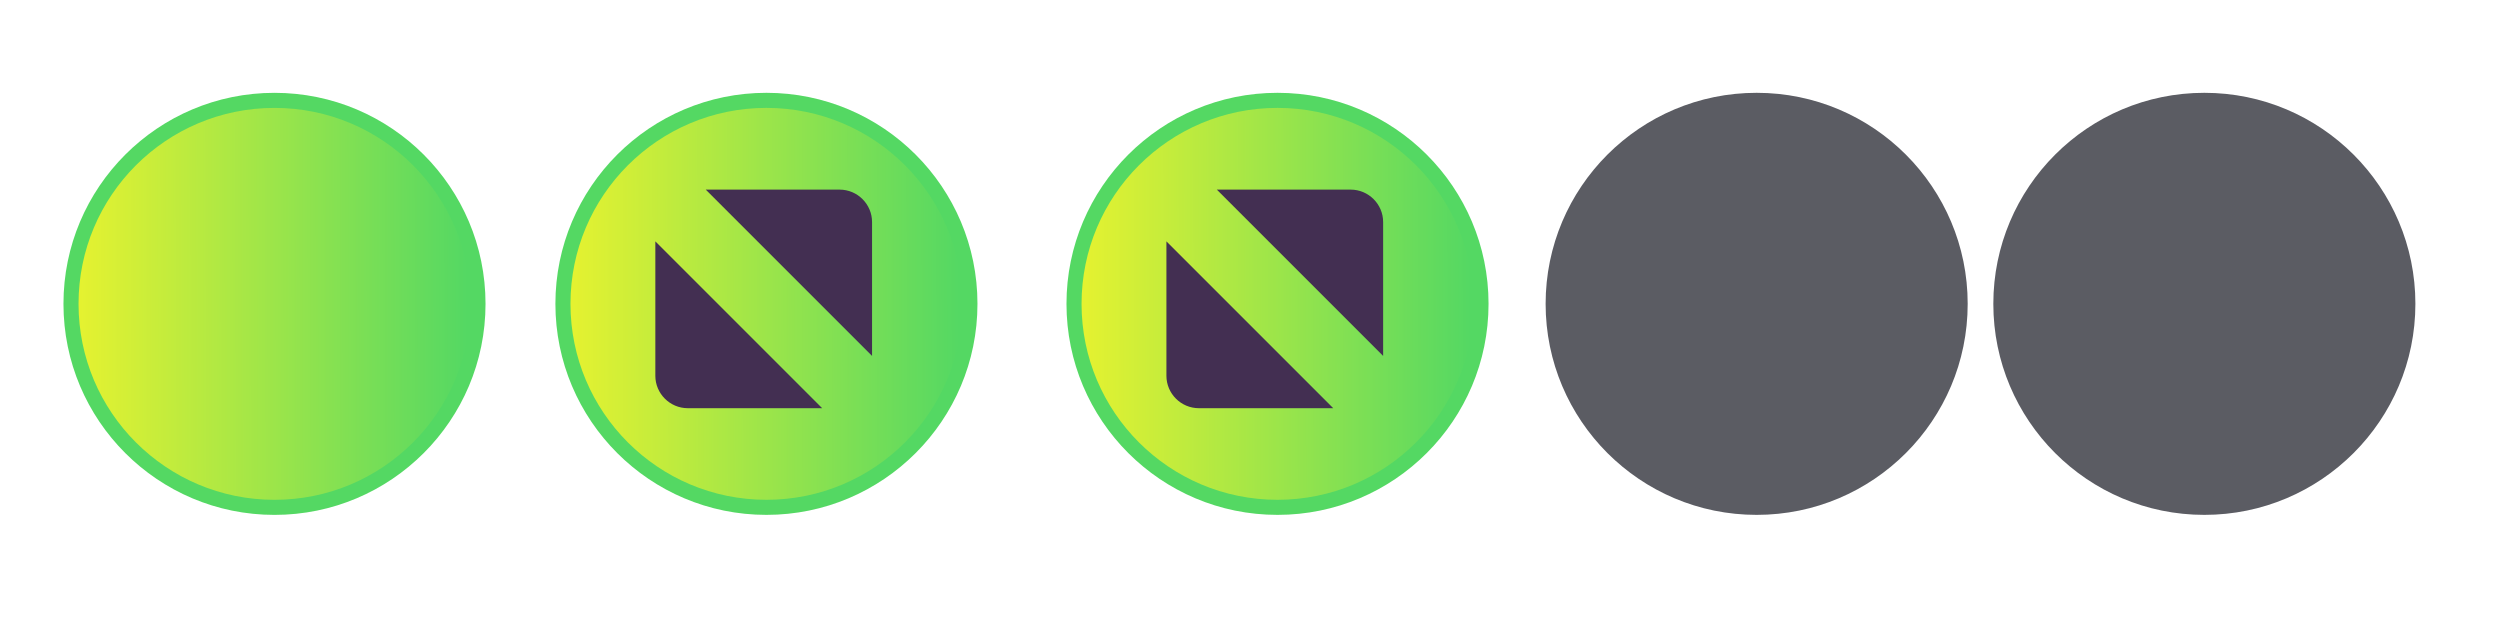
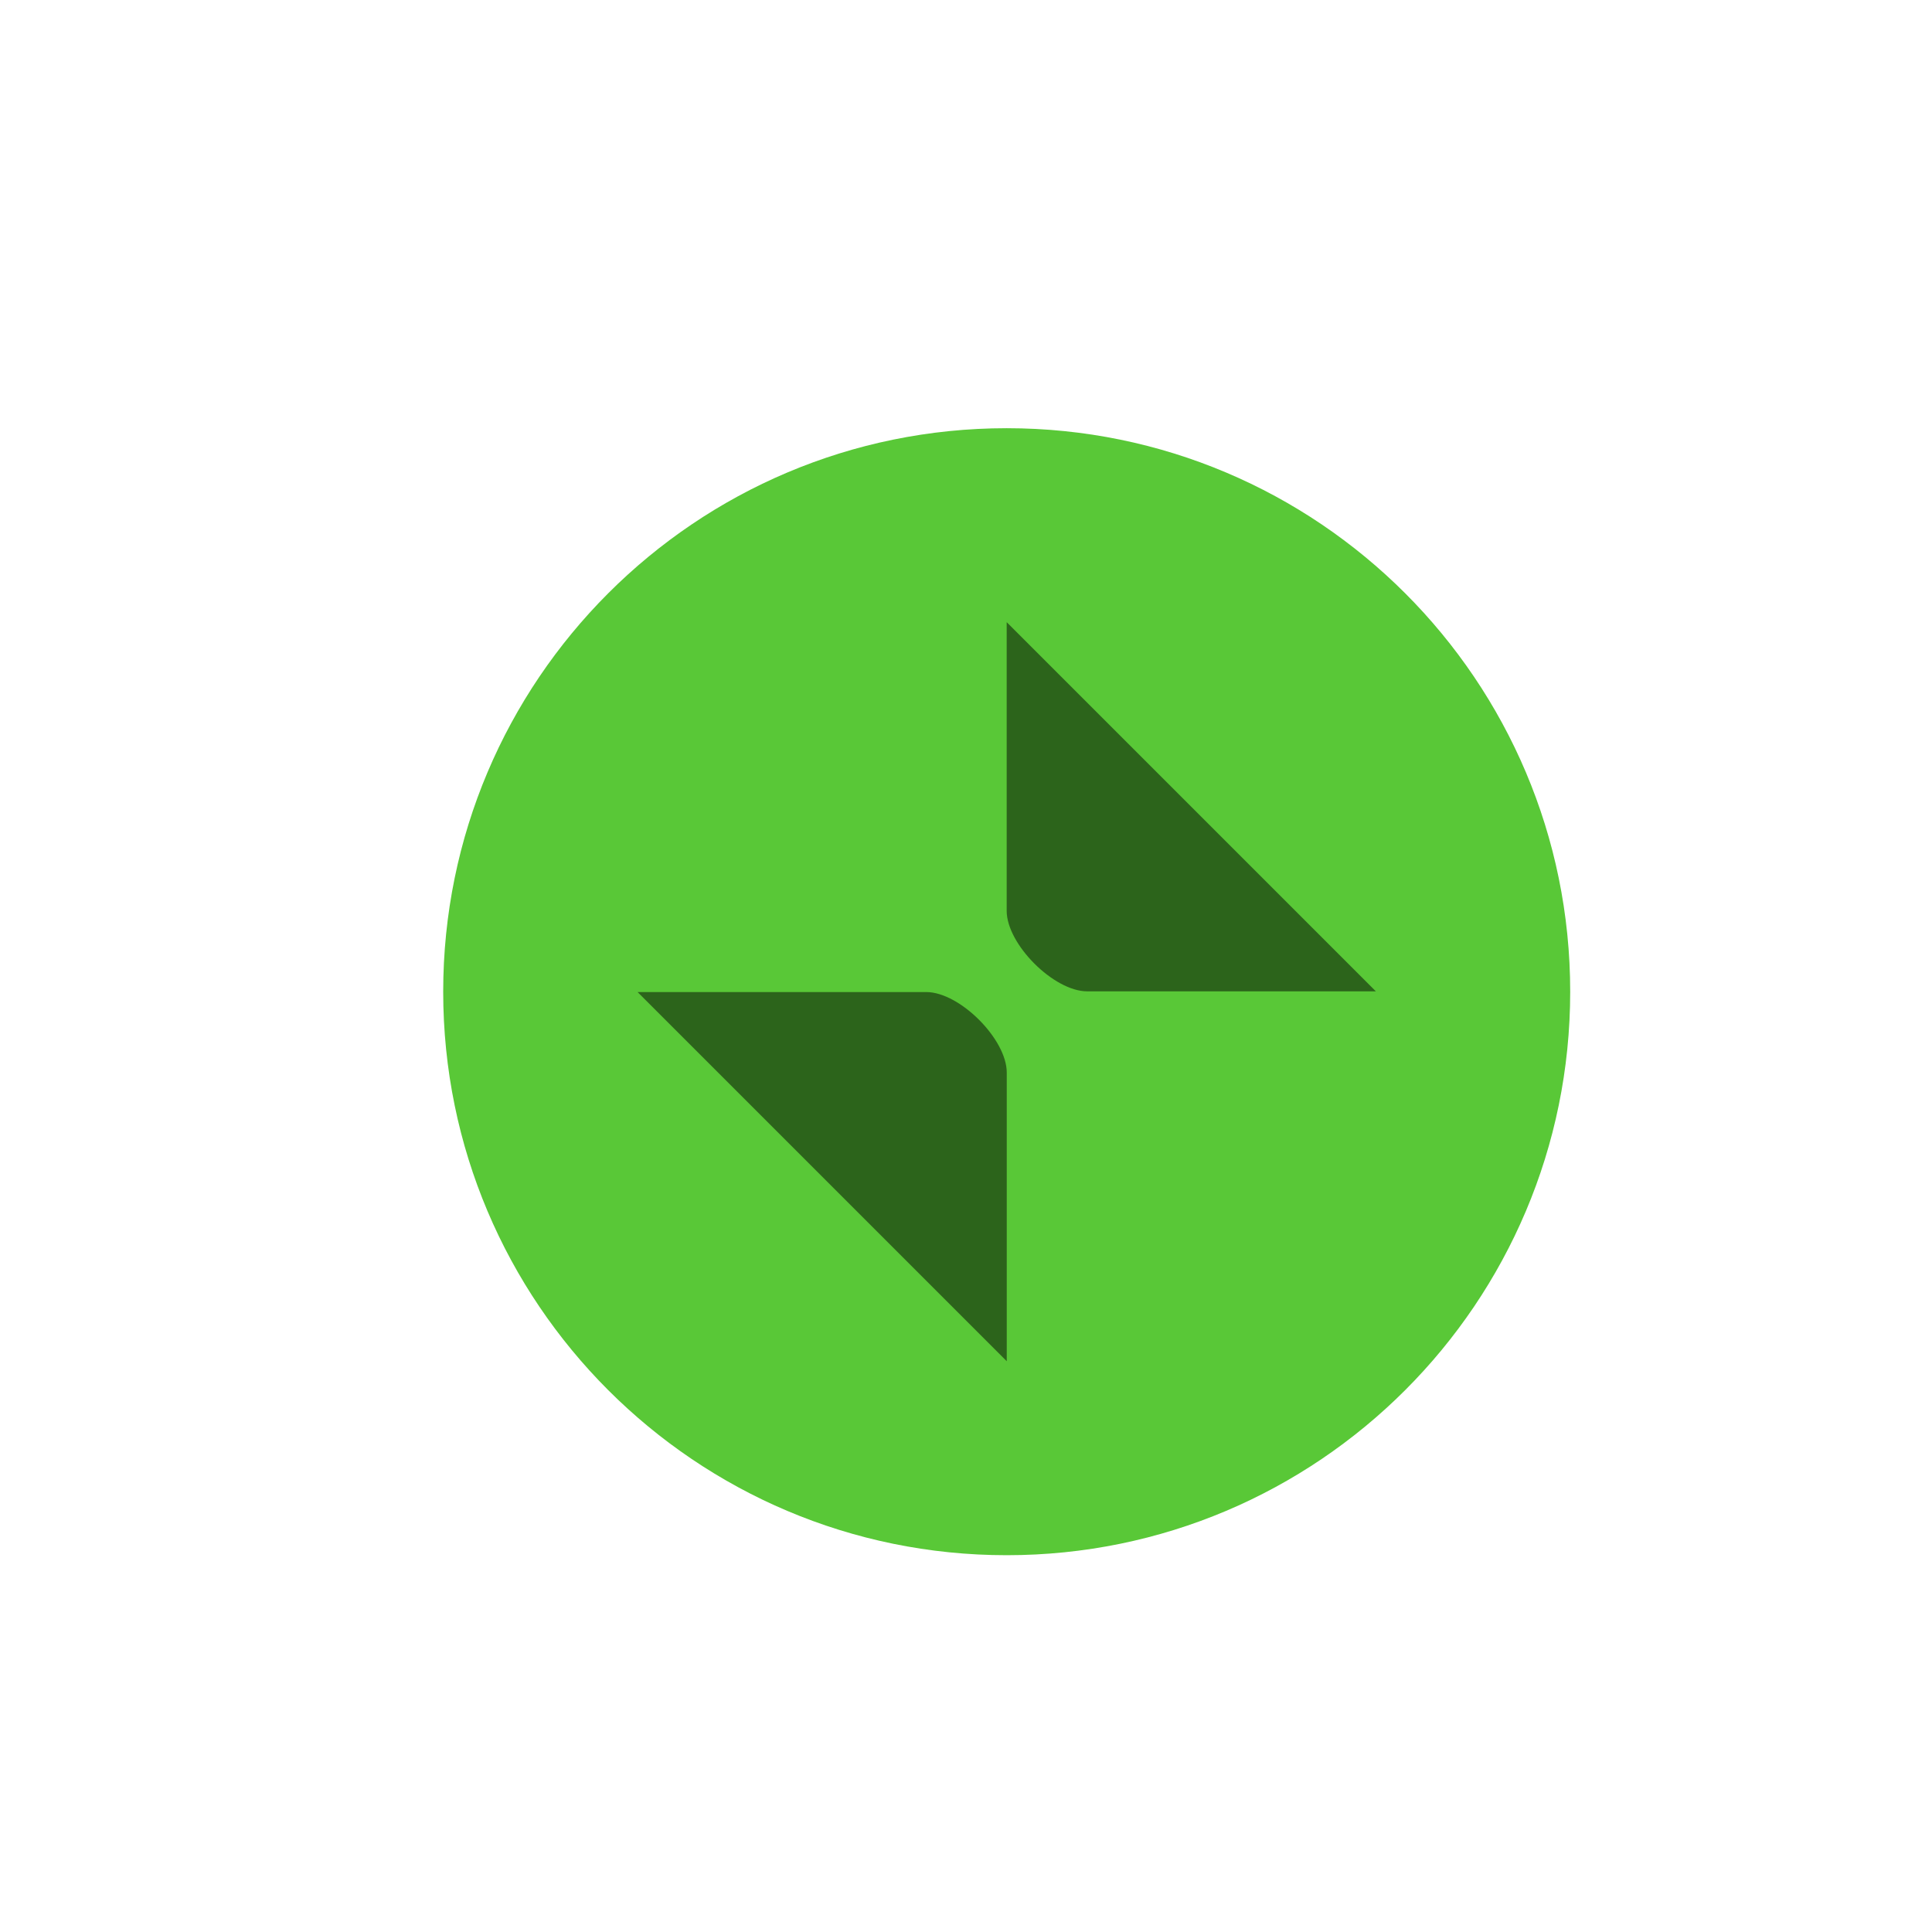
- <svg xmlns="http://www.w3.org/2000/svg" xmlns:xlink="http://www.w3.org/1999/xlink" width="119.467" height="29.867" id="svg4428" version="1.1">
+ <svg xmlns="http://www.w3.org/2000/svg" xmlns:xlink="http://www.w3.org/1999/xlink" width="24" height="24" id="svg4428" version="1.1">
  <defs id="defs4430">
    <linearGradient id="linearGradient3868">
      <stop style="stop-color:#5a5a5a;stop-opacity:1;" offset="0" id="stop3870" />
      <stop style="stop-color:#646464;stop-opacity:1;" offset="1" id="stop3872" />
    </linearGradient>
    <linearGradient id="linearGradient3813">
      <stop style="stop-color:#666666;stop-opacity:1;" offset="0" id="stop3815" />
      <stop style="stop-color:#636363;stop-opacity:1;" offset="1" id="stop3817" />
    </linearGradient>
    <linearGradient id="linearGradient3787">
      <stop style="stop-color:#e5e5df;stop-opacity:1;" offset="0" id="stop3789" />
      <stop style="stop-color:#dadad4;stop-opacity:1;" offset="1" id="stop3791" />
    </linearGradient>
    <linearGradient id="linearGradient3806-3-5-6">
      <stop style="stop-color:#303030;stop-opacity:1;" offset="0" id="stop3808-6-9-1" />
      <stop style="stop-color:#232323;stop-opacity:1;" offset="1" id="stop3810-4-6-3" />
    </linearGradient>
    <linearGradient xlink:href="#linearGradient3787" id="linearGradient3793" x1="40" y1="1044.362" x2="40" y2="1032.362" gradientUnits="userSpaceOnUse" />
    <linearGradient xlink:href="#linearGradient3787" id="linearGradient3828" gradientUnits="userSpaceOnUse" x1="40" y1="1044.362" x2="40" y2="1032.362" gradientTransform="matrix(1.166667,0,0,1.076923,-6.5,-80.33555)" />
    <linearGradient xlink:href="#linearGradient3787-8" id="linearGradient3835" gradientUnits="userSpaceOnUse" gradientTransform="matrix(1.166667,0,0,1.076923,-35.5,-1105.698)" x1="40" y1="1044.362" x2="40" y2="1032.362" />
    <linearGradient xlink:href="#linearGradient3787-8" id="linearGradient3835-4" gradientUnits="userSpaceOnUse" gradientTransform="matrix(1.166667,0,0,1.076923,-35.5,-1105.698)" x1="40" y1="1044.362" x2="40" y2="1032.362" />
    <linearGradient id="linearGradient3787-8">
      <stop style="stop-color:#f5f5ee;stop-opacity:1;" offset="0" id="stop3789-2" />
      <stop style="stop-color:#e6e6df;stop-opacity:1;" offset="1" id="stop3791-6" />
    </linearGradient>
    <linearGradient xlink:href="#linearGradient3787-8" id="linearGradient3835-3" gradientUnits="userSpaceOnUse" gradientTransform="matrix(1.166667,0,0,1.076923,-35.5,-1105.698)" x1="40" y1="1044.362" x2="40" y2="1032.362" />
    <linearGradient id="linearGradient3787-7">
      <stop style="stop-color:#f5f5ee;stop-opacity:1;" offset="0" id="stop3789-3" />
      <stop style="stop-color:#e6e6e0;stop-opacity:1;" offset="1" id="stop3791-3" />
    </linearGradient>
    <linearGradient xlink:href="#linearGradient3787" id="linearGradient3807" x1="11" y1="15.75" x2="11" y2="8.25" gradientUnits="userSpaceOnUse" />
    <linearGradient xlink:href="#linearGradient3813" id="linearGradient3819" x1="29.5" y1="15.2" x2="29.5" y2="8.8" gradientUnits="userSpaceOnUse" />
    <linearGradient xlink:href="#linearGradient4231" id="linearGradient3807-1" x1="10" y1="7" x2="10" y2="15.889" gradientUnits="userSpaceOnUse" />
    <linearGradient id="linearGradient4231">
      <stop id="stop4233" offset="0" style="stop-color:#e7e7e1;stop-opacity:1;" />
      <stop id="stop4239" offset="1" style="stop-color:#dadad3;stop-opacity:1;" />
    </linearGradient>
    <linearGradient xlink:href="#linearGradient4231-1" id="linearGradient3807-1-1" x1="10" y1="15.889" x2="10" y2="7" gradientUnits="userSpaceOnUse" />
    <linearGradient id="linearGradient4231-1">
      <stop id="stop4233-6" offset="0" style="stop-color:#e5e5de;stop-opacity:1;" />
      <stop id="stop4239-7" offset="1" style="stop-color:#dadad3;stop-opacity:1;" />
    </linearGradient>
    <linearGradient id="linearGradient4363">
      <stop style="stop-color:#979791;stop-opacity:1;" offset="0" id="stop4365" />
      <stop style="stop-color:#dadad4;stop-opacity:0;" offset="1" id="stop4367" />
    </linearGradient>
    <linearGradient id="linearGradient4363-7">
      <stop style="stop-color:#f5f5ef;stop-opacity:1;" offset="0" id="stop4365-9" />
      <stop style="stop-color:#dadad4;stop-opacity:0;" offset="1" id="stop4367-8" />
    </linearGradient>
    <linearGradient xlink:href="#linearGradient4231-7" id="linearGradient4361" gradientUnits="userSpaceOnUse" gradientTransform="matrix(1.1875,0,0,1,-41.25,0)" x1="248.632" y1="79" x2="248.632" y2="58" />
    <linearGradient id="linearGradient4231-7">
      <stop id="stop4233-4" offset="0" style="stop-color:#e6e6df;stop-opacity:1;" />
      <stop id="stop4239-8" offset="1" style="stop-color:#d1d1ca;stop-opacity:1;" />
    </linearGradient>
    <linearGradient xlink:href="#linearGradient4231-7" id="linearGradient3127" gradientUnits="userSpaceOnUse" gradientTransform="matrix(1.1875,0,0,1,-262.25,-55.99998)" x1="248.632" y1="79" x2="248.632" y2="58" />
    <linearGradient xlink:href="#linearGradient4231-7" id="linearGradient3154" gradientUnits="userSpaceOnUse" gradientTransform="matrix(1.1875,0,0,1,-262.25,-55.99998)" x1="248.632" y1="79" x2="248.632" y2="58" />
    <linearGradient xlink:href="#linearGradient4231-7" id="linearGradient3159" gradientUnits="userSpaceOnUse" gradientTransform="matrix(1.1875,0,0,1,-249.25,-54.99998)" x1="248.632" y1="79" x2="248.632" y2="58" />
    <linearGradient xlink:href="#linearGradient4231-7-9" id="linearGradient3159-0" gradientUnits="userSpaceOnUse" gradientTransform="matrix(1.1875,0,0,1,-262.25,-55.99998)" x1="248.632" y1="79" x2="248.632" y2="58" />
    <linearGradient id="linearGradient4231-7-9">
      <stop id="stop4233-4-2" offset="0" style="stop-color:#e6e6df;stop-opacity:1;" />
      <stop id="stop4239-8-9" offset="1" style="stop-color:#d1d1ca;stop-opacity:1;" />
    </linearGradient>
    <linearGradient id="linearGradient4231-5">
      <stop id="stop4233-41" offset="0" style="stop-color:#e5e5de;stop-opacity:1;" />
      <stop id="stop4239-73" offset="1" style="stop-color:#dadad3;stop-opacity:1;" />
    </linearGradient>
    <linearGradient xlink:href="#linearGradient4231-7-7" id="linearGradient3159-1" gradientUnits="userSpaceOnUse" gradientTransform="matrix(1.1875,0,0,1,-262.25,-55.99998)" x1="248.632" y1="79" x2="248.632" y2="58" />
    <linearGradient id="linearGradient4231-7-7">
      <stop id="stop4233-4-7" offset="0" style="stop-color:#e6e6df;stop-opacity:1;" />
      <stop id="stop4239-8-2" offset="1" style="stop-color:#d1d1ca;stop-opacity:1;" />
    </linearGradient>
    <linearGradient xlink:href="#linearGradient4231-73" id="linearGradient3807-1-7" x1="10" y1="15.889" x2="10" y2="7" gradientUnits="userSpaceOnUse" />
    <linearGradient id="linearGradient4231-73">
      <stop id="stop4233-1" offset="0" style="stop-color:#e5e5de;stop-opacity:1;" />
      <stop id="stop4239-85" offset="1" style="stop-color:#dadad3;stop-opacity:1;" />
    </linearGradient>
-     <linearGradient gradientTransform="matrix(0.824344,0,0,0.8243483,22.88123,31.87212)" xlink:href="#linearGradient822" id="linearGradient824" x1="49.195" y1="515.033" x2="1067.241" y2="516.85" gradientUnits="userSpaceOnUse" />
-     <linearGradient id="linearGradient822">
-       <stop style="stop-color:#e5f230;stop-opacity:1" offset="0" id="stop818" />
-       <stop style="stop-color:#54d863;stop-opacity:1" offset="1" id="stop820" />
-     </linearGradient>
-     <linearGradient gradientTransform="matrix(0.824348,0,0,0.824348,74.41142,28.64857)" xlink:href="#linearGradient822" id="linearGradient824-7" x1="49.195" y1="515.033" x2="1067.241" y2="516.85" gradientUnits="userSpaceOnUse" />
-     <linearGradient gradientTransform="matrix(0.824348,0,0,0.8243443,67.91942,34.29982)" xlink:href="#linearGradient822" id="linearGradient824-2" x1="49.195" y1="515.033" x2="1067.241" y2="516.85" gradientUnits="userSpaceOnUse" />
  </defs>
-   <g id="layer1" transform="translate(0,-1092.653)">
+   <g id="layer1" transform="translate(0,-1098.52)">
    <g id="4" transform="translate(86.4,-3.2)" />
-     <g id="active-center" transform="matrix(0.02211836,0,0,-0.02211825,2.349826,1117.269)">
-       <path id="path4289" style="fill:#54d863;fill-opacity:1;fill-rule:evenodd;stroke:none;stroke-width:0.824" d="m 486.806,0.503 c 251.801,0 455.929,204.13 455.929,455.935 0,251.806 -204.128,455.936 -455.929,455.936 -251.808,0 -455.938,-204.13 -455.938,-455.936 0,-251.805 204.129,-455.935 455.938,-455.935" />
-       <path id="path4291" style="fill:url(#linearGradient824);fill-opacity:1;fill-rule:evenodd;stroke:none;stroke-width:0.824" d="m 486.804,33.069 c 233.818,0 423.365,189.552 423.365,423.371 0,233.82 -189.547,423.368 -423.365,423.368 -233.822,0 -423.369,-189.548 -423.369,-423.368 0,-233.819 189.547,-423.371 423.369,-423.371" />
-     </g>
-     <g id="hover-center" transform="matrix(0.02211825,0,0,-0.02211826,24.71846,1117.197)">
-       <path id="path4289-5" style="fill:#54d863;fill-opacity:1;fill-rule:evenodd;stroke:none;stroke-width:0.824" d="m 538.338,-2.721 c 251.802,0 455.932,204.13 455.932,455.935 0,251.806 -204.129,455.936 -455.932,455.936 -251.81,0 -455.94,-204.13 -455.94,-455.936 0,-251.805 204.13,-455.935 455.94,-455.935" />
-       <path id="path4291-6" style="fill:url(#linearGradient824-7);fill-opacity:1;fill-rule:evenodd;stroke:none;stroke-width:0.824" d="m 538.337,29.846 c 233.819,0 423.366,189.552 423.366,423.371 0,233.82 -189.548,423.368 -423.366,423.368 -233.823,0 -423.371,-189.548 -423.371,-423.368 0,-233.819 189.548,-423.371 423.371,-423.371" />
-       <g id="g4147" transform="matrix(1.082574,0,0,1.082574,63.67242,-3.675024)" style="fill:#432f52;fill-opacity:1">
-         <path d="m 317.364,650.001 h 267.199 c 35.579,0 64.692,-29.113 64.692,-64.695 v -267.196 z m 232.324,-436.211 h -268.253 c -35.583,0 -64.692,29.109 -64.692,64.691 v 268.254 l 332.945,-332.945" style="fill:#432f52;fill-opacity:1;fill-rule:evenodd;stroke:none" id="path4293" />
+     <g transform="translate(-308.4944,1319.477)" style="display:inline" id="inactive-center">
+       <rect style="opacity:0;fill:#000000;fill-opacity:1;stroke:none;stroke-width:0.474;stroke-linejoin:miter;stroke-miterlimit:4;stroke-dasharray:none;stroke-opacity:1;paint-order:markers stroke fill" id="rect1563-92-3" width="16" height="16" x="313" y="-268.638" ry="1.6930764e-05" />
+       <g style="enable-background:new" id="titlebutton-restore-backdrop-1-28-8" transform="translate(314,-267.6378)">
+         <g id="g985-9-6" transform="translate(-5,-1033.362)">
+           <path id="path981-7-0" d="m 12,1047.362 c 3.866,0 7,-3.134 7,-7 0,-3.866 -3.134,-7 -7,-7 -3.866,0 -7,3.134 -7,7 0,3.866 3.134,7 7,7" style="fill:#5d5d5d;fill-opacity:1;fill-rule:evenodd;stroke:none" />
+         </g>
      </g>
    </g>
-     <g id="pressed-center" transform="matrix(0.02211825,0,0,-0.02211836,49.28474,1117.322)">
-       <path id="path4289-2" style="fill:#54d863;fill-opacity:1;fill-rule:evenodd;stroke:none;stroke-width:0.824" d="m 531.846,2.931 c 251.802,0 455.932,204.129 455.932,455.933 0,251.805 -204.13,455.934 -455.932,455.934 -251.81,0 -455.94,-204.129 -455.94,-455.934 0,-251.804 204.13,-455.933 455.94,-455.933" />
-       <path id="path4291-7" style="fill:url(#linearGradient824-2);fill-opacity:1;fill-rule:evenodd;stroke:none;stroke-width:0.824" d="m 531.845,35.497 c 233.819,0 423.366,189.551 423.366,423.369 0,233.819 -189.548,423.366 -423.366,423.366 -233.823,0 -423.371,-189.547 -423.371,-423.366 0,-233.818 189.548,-423.369 423.371,-423.369" />
-       <g id="g4147-0" transform="matrix(1.082574,0,0,1.082569,57.18043,1.976402)" style="fill:#432f52;fill-opacity:1">
-         <path d="m 317.364,650.001 h 267.199 c 35.579,0 64.692,-29.113 64.692,-64.695 v -267.196 z m 232.324,-436.211 h -268.253 c -35.583,0 -64.692,29.109 -64.692,64.691 v 268.254 l 332.945,-332.945" style="fill:#432f52;fill-opacity:1;fill-rule:evenodd;stroke:none" id="path4293-9" />
+     <g transform="translate(-308.4944,1319.477)" style="display:inline" id="active-center">
+       <rect ry="1.6930764e-05" y="-242.638" x="313" height="16" width="16" id="rect1571-3-4" style="opacity:0;fill:#000000;fill-opacity:1;stroke:none;stroke-width:0.474;stroke-linejoin:miter;stroke-miterlimit:4;stroke-dasharray:none;stroke-opacity:1;paint-order:markers stroke fill" />
+       <g style="enable-background:new" id="titlebutton-restore-1-6-8" transform="translate(314,-241.6378)">
+         <g id="g993-1-8" transform="translate(-5,-1033.362)">
+           <path id="path989-2-8" d="m 12,1047.362 c 3.866,0 7,-3.134 7,-7 0,-3.866 -3.134,-7 -7,-7 -3.866,0 -7,3.134 -7,7 0,3.866 3.134,7 7,7" style="fill:#59c837;fill-opacity:1;fill-rule:evenodd;stroke:none" />
+         </g>
      </g>
    </g>
-     <g id="inactive-center" transform="matrix(0.02211825,0,0,-0.02211835,93.23254,1134.703)">
-       <path id="path4199" style="fill:#5b5c63;fill-opacity:1;fill-rule:evenodd;stroke:none;stroke-width:1.067" d="m -419.917,788.749 c 251.806,0 455.936,204.126 455.936,455.936 0,251.802 -204.13,455.932 -455.936,455.932 -251.805,0 -455.936,-204.13 -455.936,-455.932 0,-251.81 204.13,-455.936 455.936,-455.936" />
-       <path id="path4201" style="fill:#5b5c63;fill-opacity:1;fill-rule:evenodd;stroke:none;stroke-width:1.067" d="m -419.917,827.525 c 230.389,0 417.16,186.767 417.16,417.16 0,230.384 -186.77,417.155 -417.16,417.155 -230.388,0 -417.16,-186.771 -417.16,-417.155 0,-230.393 186.771,-417.16 417.16,-417.16" />
+     <g transform="translate(-308.4944,1319.477)" style="display:inline" id="hover-center">
+       <rect style="opacity:0;fill:#000000;fill-opacity:1;stroke:none;stroke-width:0.474;stroke-linejoin:miter;stroke-miterlimit:4;stroke-dasharray:none;stroke-opacity:1;paint-order:markers stroke fill" id="rect1579-4-9" width="16" height="16" x="313" y="-216.638" ry="1.6930764e-05" />
+       <g transform="translate(-5.22207,8.780283)" id="titlebutton-restore-hover-1-7-3">
+         <path style="fill:#59c837;fill-opacity:1;fill-rule:evenodd;stroke:none" d="m 326.222,-210.418 c 3.866,0 7,-3.134 7,-7 0,-3.866 -3.134,-7 -7,-7 -3.866,0 -7,3.134 -7,7 0,3.866 3.134,7 7,7" id="path1005-4-6" />
+         <g id="g1846-43-8" transform="translate(0.00779,0.077375)">
+           <path style="opacity:0.5;fill:#000000;fill-opacity:1;stroke:none;stroke-width:2;stroke-linecap:round;stroke-linejoin:round;stroke-miterlimit:4;stroke-dasharray:none;stroke-opacity:1" d="m 326.214,-222.086 v 3.586 c 0,0.415 0.585,1 1,1 h 3.586 z" id="path1031-0-0" />
+           <path id="path1838-7-2" d="m 326.215,-212.905 v -3.586 c 0,-0.415 -0.585,-1 -1,-1 h -3.586 z" style="opacity:0.5;fill:#000000;fill-opacity:1;stroke:none;stroke-width:2;stroke-linecap:round;stroke-linejoin:round;stroke-miterlimit:4;stroke-dasharray:none;stroke-opacity:1" />
+         </g>
+       </g>
    </g>
-     <g id="deactivated-center" transform="matrix(0.02211825,0,0,-0.02211835,98.14669,1121.279)">
-       <path id="path4199-3" style="fill:#5b5c63;fill-opacity:1;fill-rule:evenodd;stroke:none;stroke-width:1.067" d="m 325.187,181.831 c 251.806,0 455.936,204.126 455.936,455.936 0,251.802 -204.13,455.932 -455.936,455.932 -251.805,0 -455.936,-204.13 -455.936,-455.932 0,-251.81 204.13,-455.936 455.936,-455.936" />
-       <path id="path4201-6" style="fill:#5b5c63;fill-opacity:1;fill-rule:evenodd;stroke:none;stroke-width:1.067" d="m 325.187,220.607 c 230.389,0 417.16,186.767 417.16,417.16 0,230.384 -186.77,417.155 -417.16,417.155 -230.388,0 -417.16,-186.771 -417.16,-417.155 0,-230.393 186.771,-417.16 417.16,-417.16" />
+     <g transform="translate(-308.4944,1319.477)" style="display:inline" id="pressed-center">
+       <rect ry="1.6930764e-05" y="-190.638" x="313" height="16" width="16" id="rect1588-8-1" style="opacity:0;fill:#000000;fill-opacity:1;stroke:none;stroke-width:0.474;stroke-linejoin:miter;stroke-miterlimit:4;stroke-dasharray:none;stroke-opacity:1;paint-order:markers stroke fill" />
+       <g transform="translate(-5.22207,8.780283)" id="titlebutton-restore-active-1-6-0">
+         <path style="fill:#59c837;fill-opacity:1;fill-rule:evenodd;stroke:none" d="m 326.222,-184.418 c 3.866,0 7,-3.134 7,-7 0,-3.866 -3.134,-7 -7,-7 -3.866,0 -7,3.134 -7,7 0,3.866 3.134,7 7,7" id="path997-8-5" />
+         <g transform="translate(0.00779,26.07732)" id="g1857-84-1">
+           <path id="path1853-3-1" d="m 326.214,-222.086 v 3.586 c 0,0.415 0.585,1 1,1 h 3.586 z" style="opacity:0.5;fill:#000000;fill-opacity:1;stroke:none;stroke-width:2;stroke-linecap:round;stroke-linejoin:round;stroke-miterlimit:4;stroke-dasharray:none;stroke-opacity:1" />
+           <path style="opacity:0.5;fill:#000000;fill-opacity:1;stroke:none;stroke-width:2;stroke-linecap:round;stroke-linejoin:round;stroke-miterlimit:4;stroke-dasharray:none;stroke-opacity:1" d="m 326.215,-212.905 v -3.586 c 0,-0.415 -0.585,-1 -1,-1 h -3.586 z" id="path1855-1-0" />
+         </g>
+         <path id="path3632" d="m 326.222,-184.418 c 3.866,0 7,-3.134 7,-7 0,-3.866 -3.134,-7 -7,-7 -3.866,0 -7,3.134 -7,7 0,3.866 3.134,7 7,7" style="opacity:0.2;fill:#000000;fill-opacity:1;fill-rule:evenodd;stroke:none" />
+       </g>
+     </g>
+     <use x="0" y="0" xlink:href="#inactive-center" id="deactivated-center" transform="translate(-0.0724512,-28.06232)" width="100%" height="100%" />
+     <use height="100%" width="100%" transform="translate(28.85067,-28.06232)" id="deactivated-inactive-center" xlink:href="#inactive-center" y="0" x="0" />
+     <g id="hover-inactive-center" style="display:inline" transform="translate(-277.9192,1319.477)">
+       <rect ry="1.6930764e-05" y="-216.638" x="313" height="16" width="16" id="rect912" style="opacity:0;fill:#000000;fill-opacity:1;stroke:none;stroke-width:0.474;stroke-linejoin:miter;stroke-miterlimit:4;stroke-dasharray:none;stroke-opacity:1;paint-order:markers stroke fill" />
+       <g id="g922" transform="translate(-5.22207,8.780283)">
+         <path id="path914" d="m 326.222,-210.418 c 3.866,0 7,-3.134 7,-7 0,-3.866 -3.134,-7 -7,-7 -3.866,0 -7,3.134 -7,7 0,3.866 3.134,7 7,7" style="fill:#5d5d5d;fill-opacity:1;fill-rule:evenodd;stroke:none" />
+         <g transform="translate(0.00779,0.077375)" id="g920">
+           <path id="path916" d="m 326.214,-222.086 v 3.586 c 0,0.415 0.585,1 1,1 h 3.586 z" style="opacity:0.5;fill:#000000;fill-opacity:1;stroke:none;stroke-width:2;stroke-linecap:round;stroke-linejoin:round;stroke-miterlimit:4;stroke-dasharray:none;stroke-opacity:1" />
+           <path style="opacity:0.5;fill:#000000;fill-opacity:1;stroke:none;stroke-width:2;stroke-linecap:round;stroke-linejoin:round;stroke-miterlimit:4;stroke-dasharray:none;stroke-opacity:1" d="m 326.215,-212.905 v -3.586 c 0,-0.415 -0.585,-1 -1,-1 h -3.586 z" id="path918" />
+         </g>
+       </g>
    </g>
  </g>
</svg>
